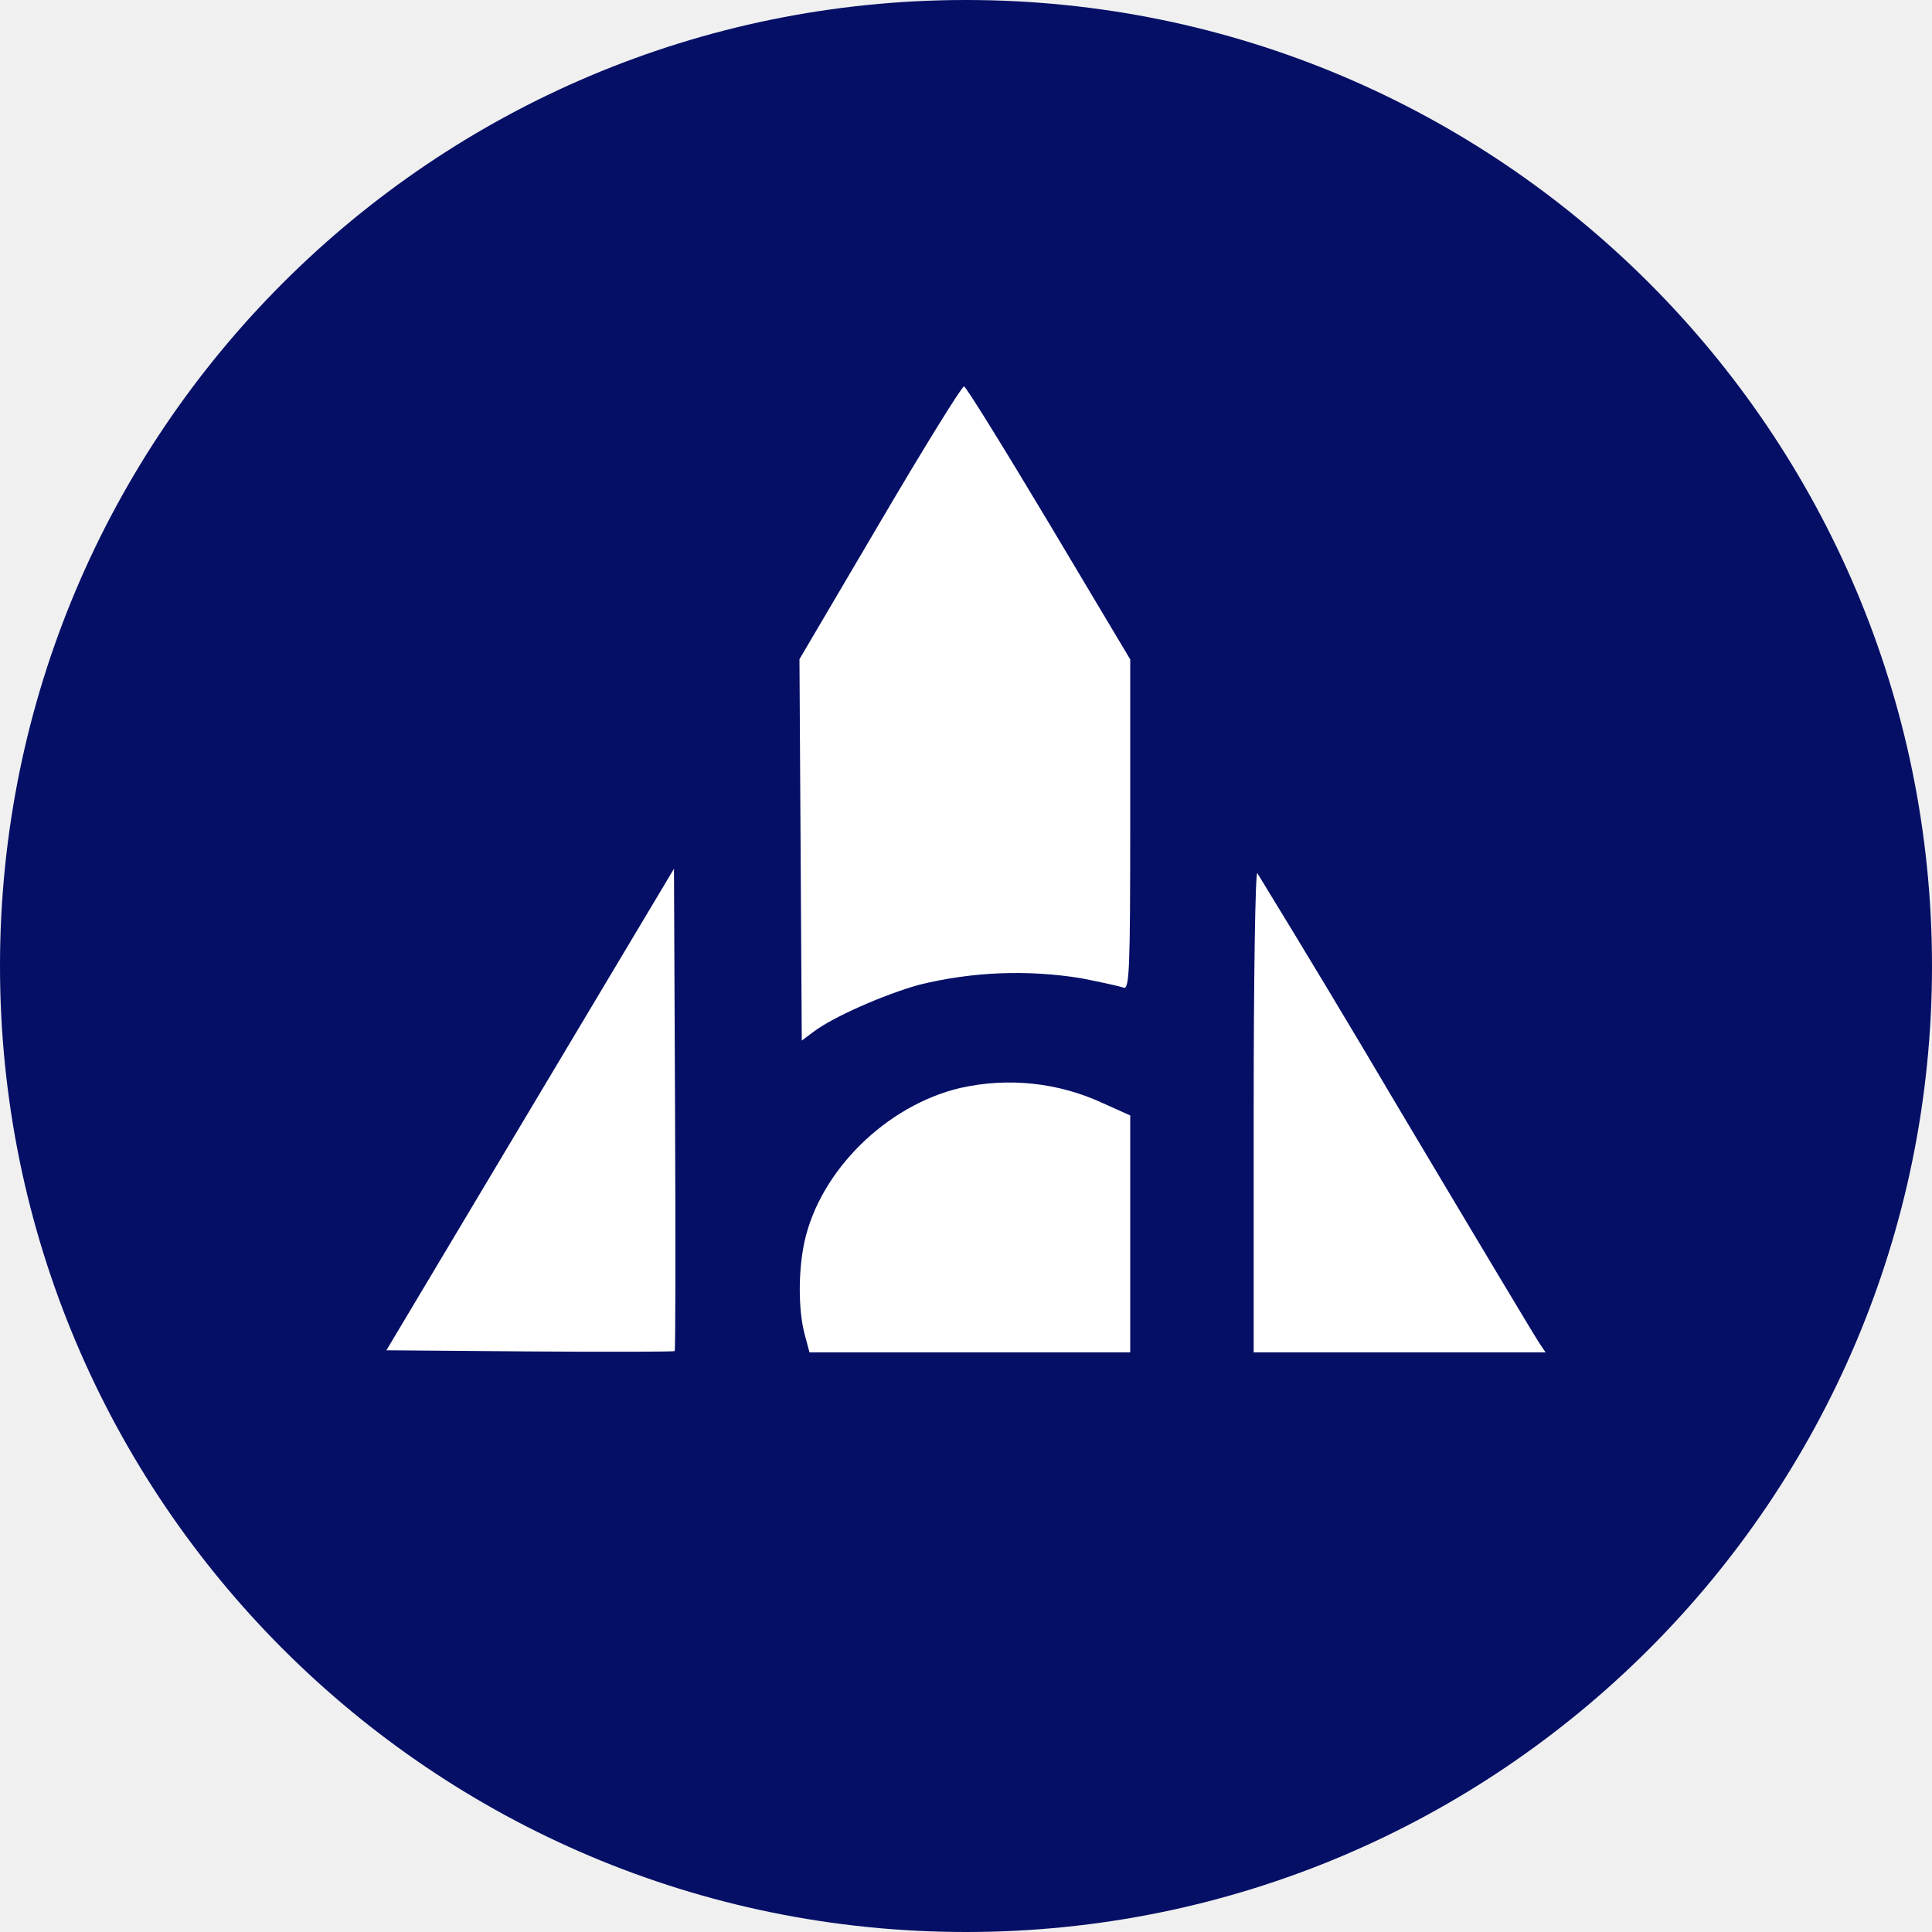
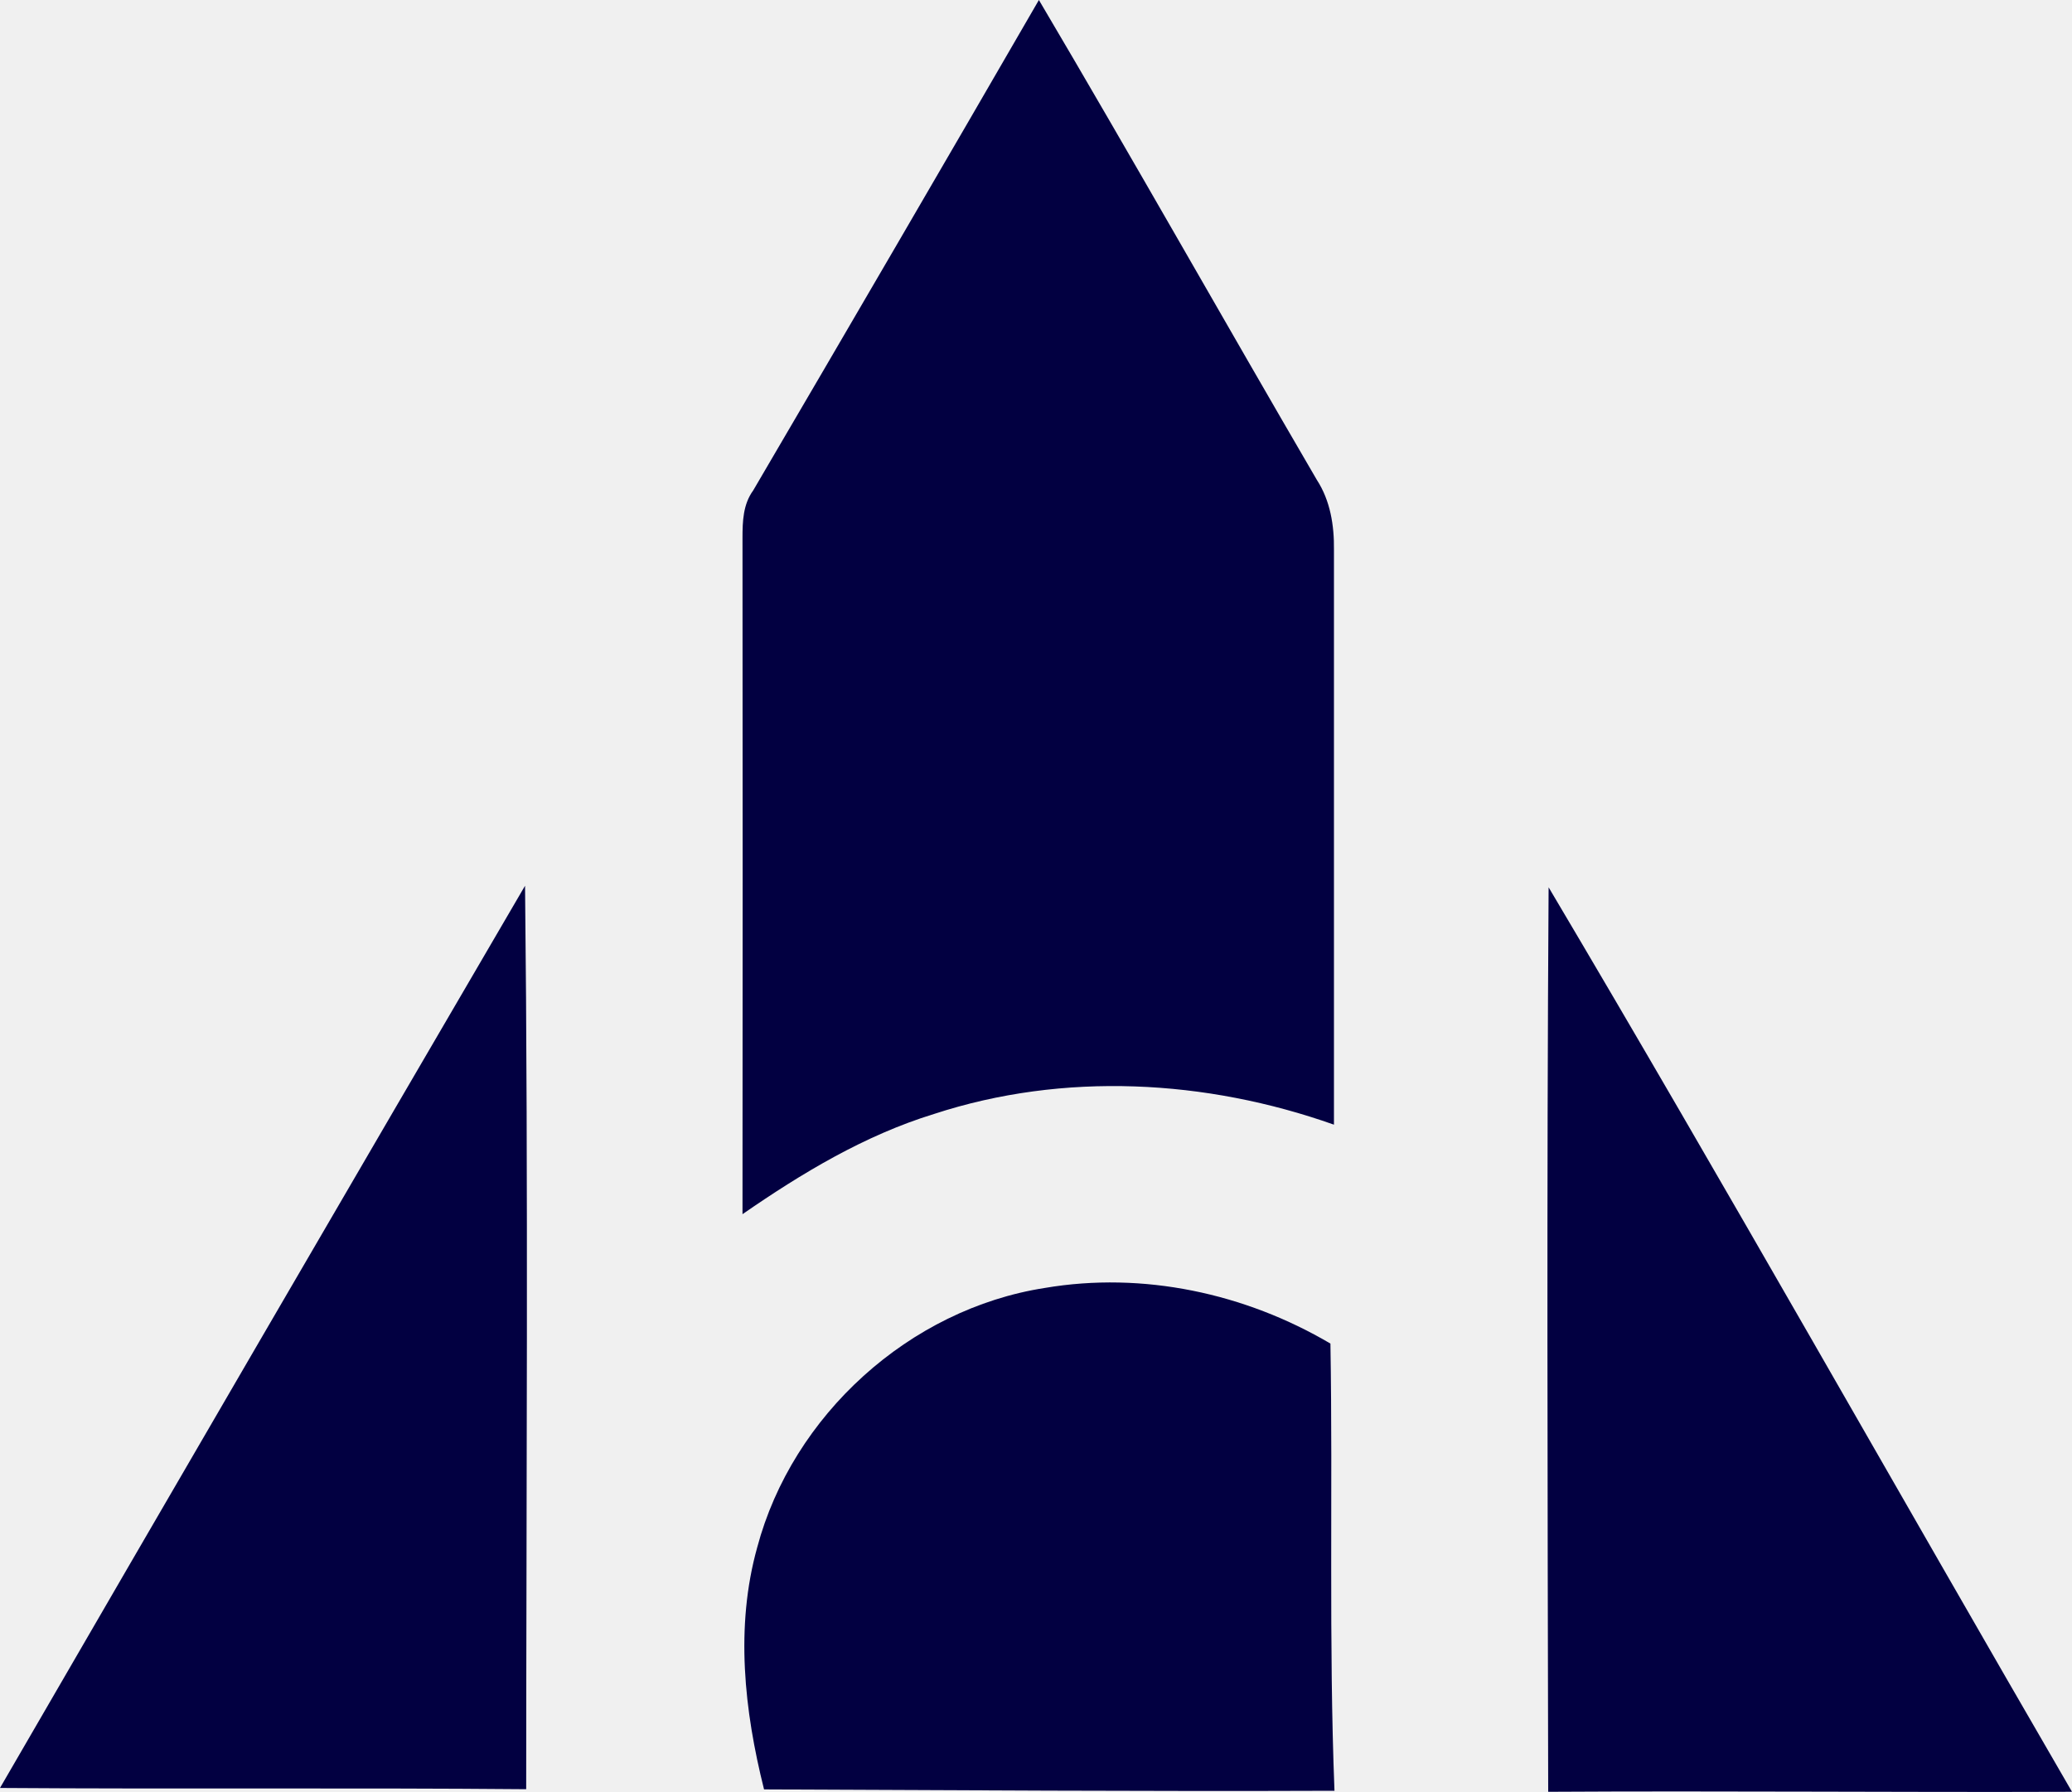
- <svg xmlns="http://www.w3.org/2000/svg" fill="none" viewBox="0 0 20 20">
-   <circle cx="10" cy="10" r="10" fill="#050f66" />
-   <path fill="#fff" fill-rule="evenodd" d="m9.11 5.407-.834 1.417.012 1.974.012 1.974.123-.092c.197-.15.733-.387 1.094-.486a4.2 4.2 0 0 1 1.671-.068c.206.04.405.084.443.098.06.022.069-.18.069-1.687V6.826l-.84-1.408c-.463-.774-.858-1.412-.88-1.418-.02-.006-.412.627-.87 1.407m-3.622 6.079L4 13.978l1.484.012c.816.006 1.491.004 1.5-.004s.01-1.136.004-2.504l-.011-2.489zm7.49.013V14H16l-.066-.098c-.037-.054-.7-1.161-1.473-2.46a168 168 0 0 0-1.445-2.403c-.021-.023-.038 1.08-.038 2.46m-3.035-.237c-.767.18-1.453.856-1.615 1.592-.065.297-.065.704 0 .952L8.38 14h3.32v-2.453l-.285-.128a2.3 2.3 0 0 0-1.471-.157" clip-rule="evenodd" />
+ <svg xmlns="http://www.w3.org/2000/svg" viewBox="0 0 2000 1729.5">
+   <path fill="#020041" d="M1002.8 0c90.8 153.6 178.4 309.1 268.3 463.2 13 20 16.8 44 16.5 67.5v554.8c-123.4-43.7-260.9-51.3-386.1-10.3-67 20.6-127.5 57.1-184.8 96.7.2-217.5.2-435.1 0-652.7 0-15.9.5-32.4 10.3-45.8C819.3 315.9 911.3 158.1 1002.8 0M0 1725.7c168.4-290.5 337.3-580.7 506.8-870.8 3.2 290.6 1.2 581.4 1.1 872-169.2-1.5-338.6 0-507.9-1.2m1494.8-869.3c171.5 289.1 336.4 582.2 505.2 873-168.6.6-337.1-1-505.6 0-.6-291.1-1.5-582.1.4-873m-486.3 386.7c94.7-16.1 193.3 5.1 275.7 53.7 2.4 143.9-1.7 287.9 3.9 431.6-183.5.7-367.1-.6-550.6-1.3-19.1-76-28-157-6.6-233.6 34-127.6 147-230.1 277.6-250.4" />
</svg>
